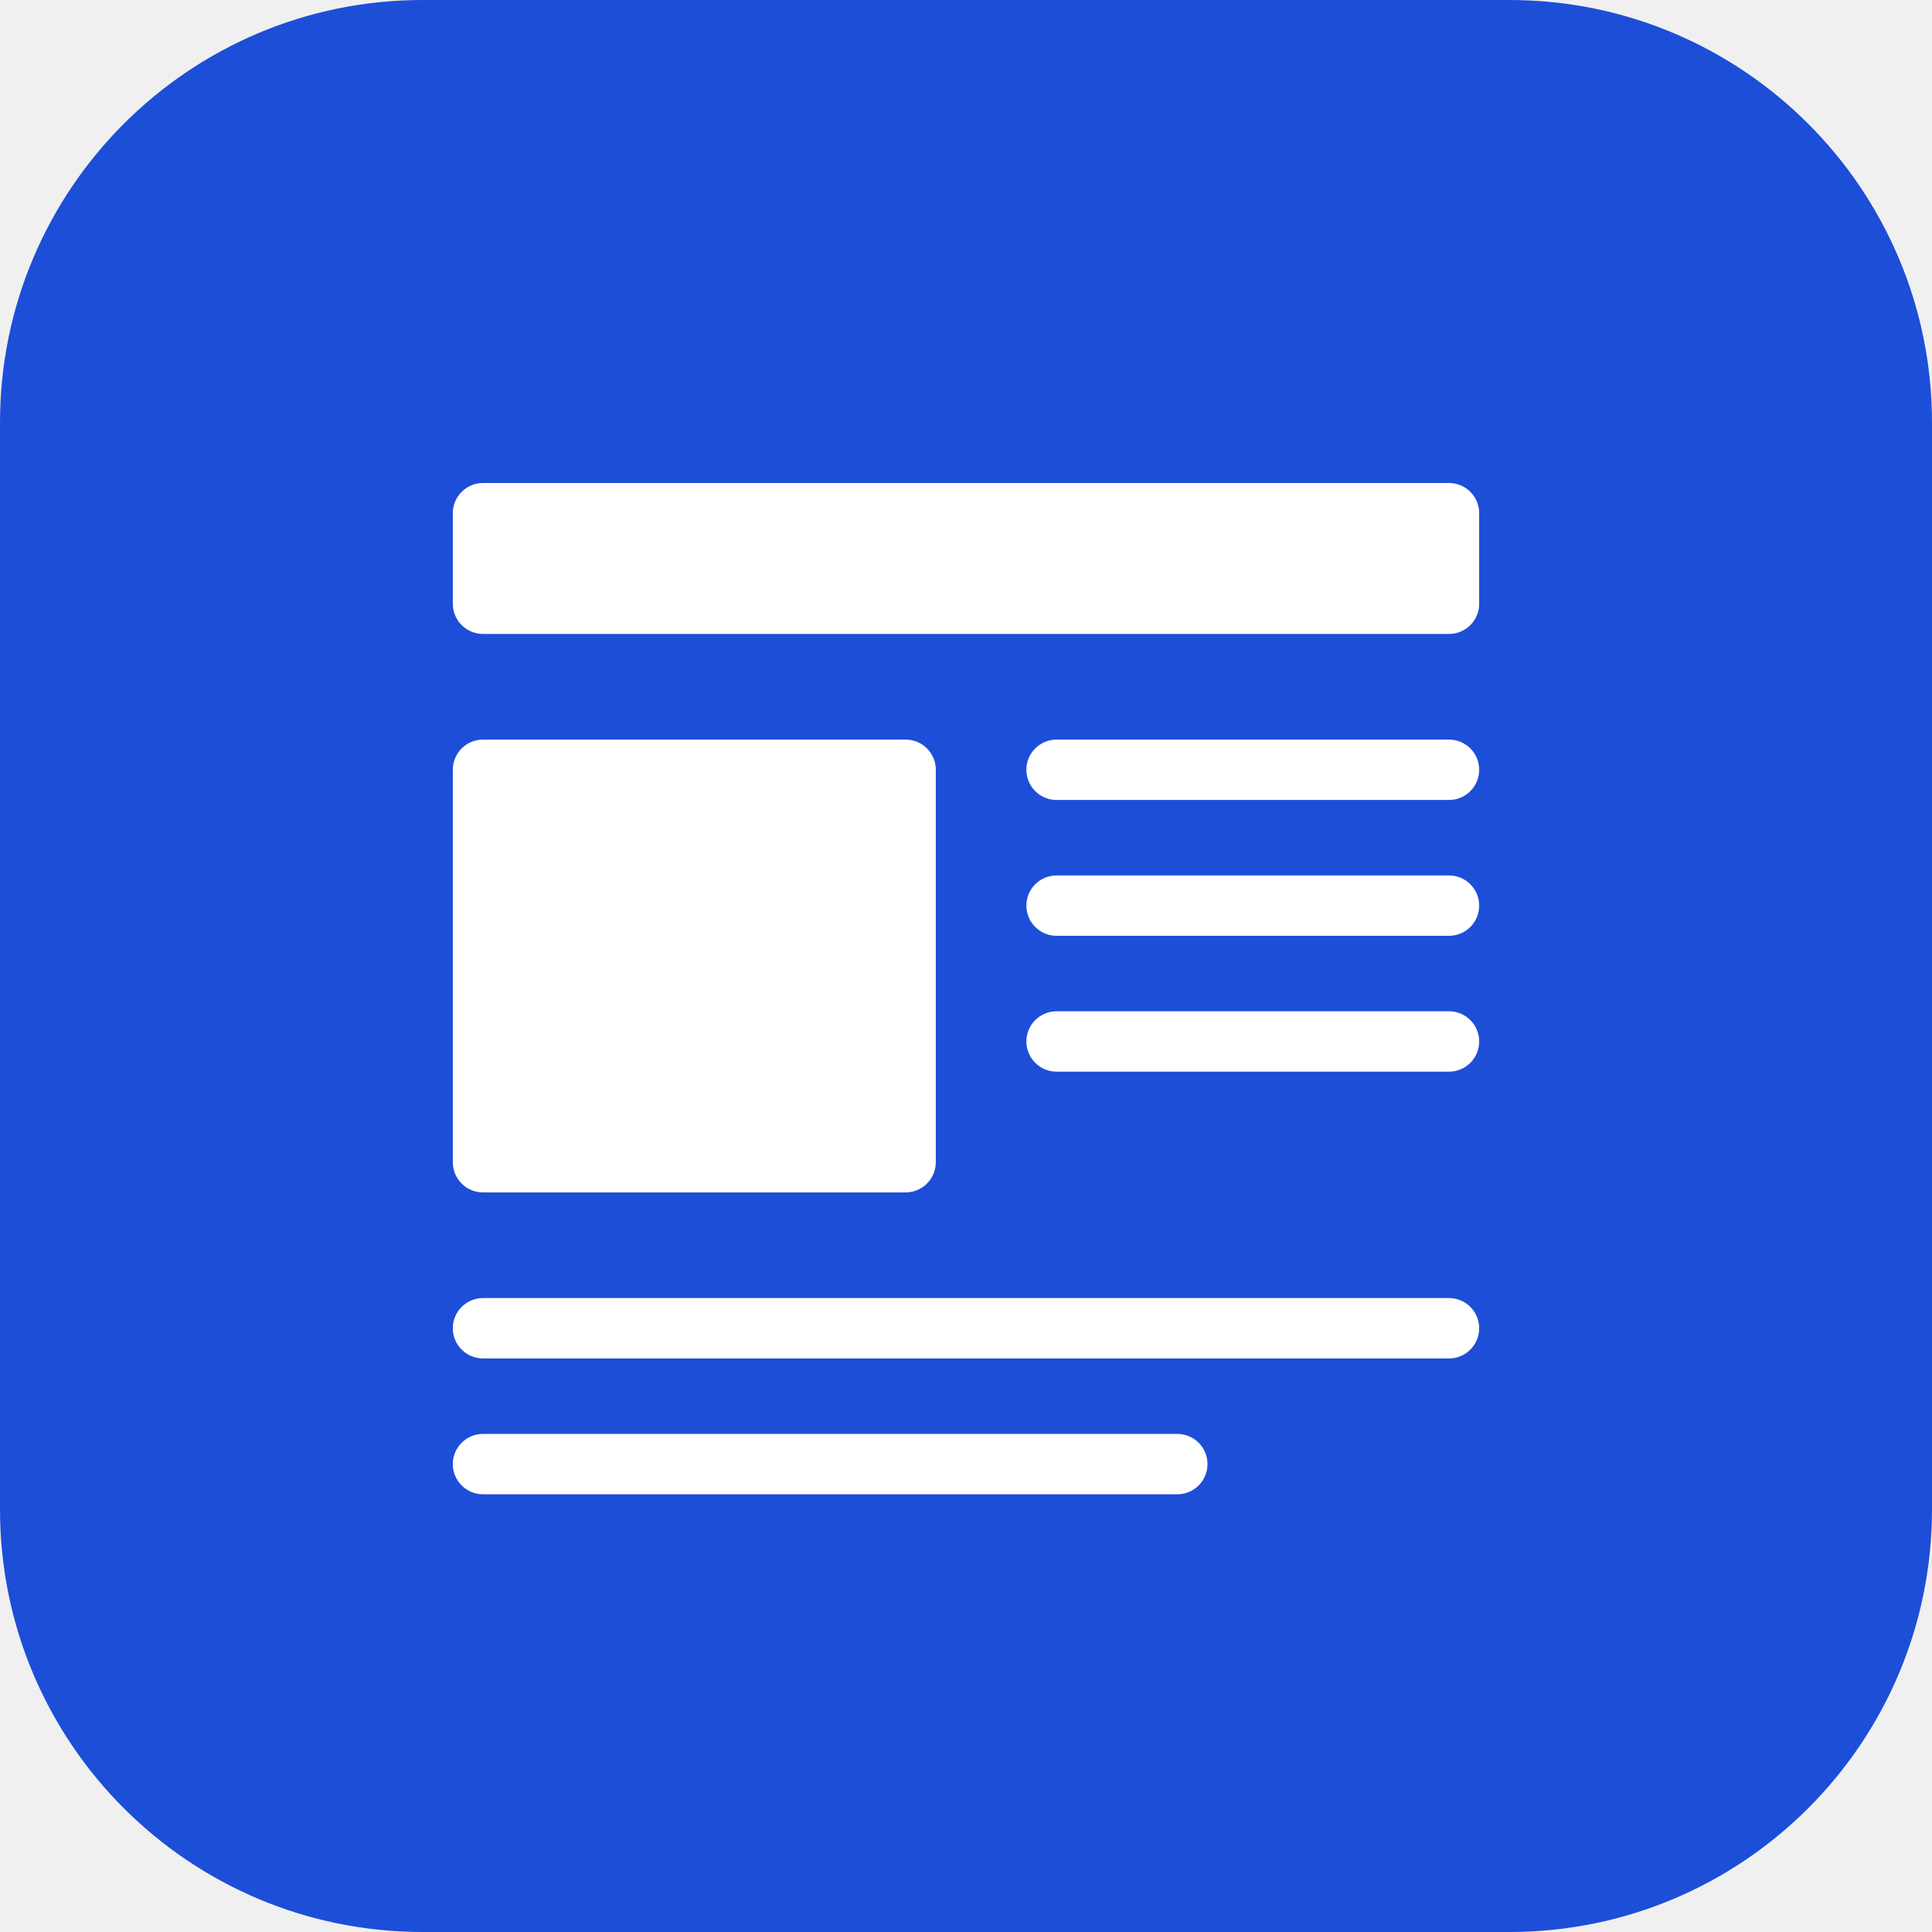
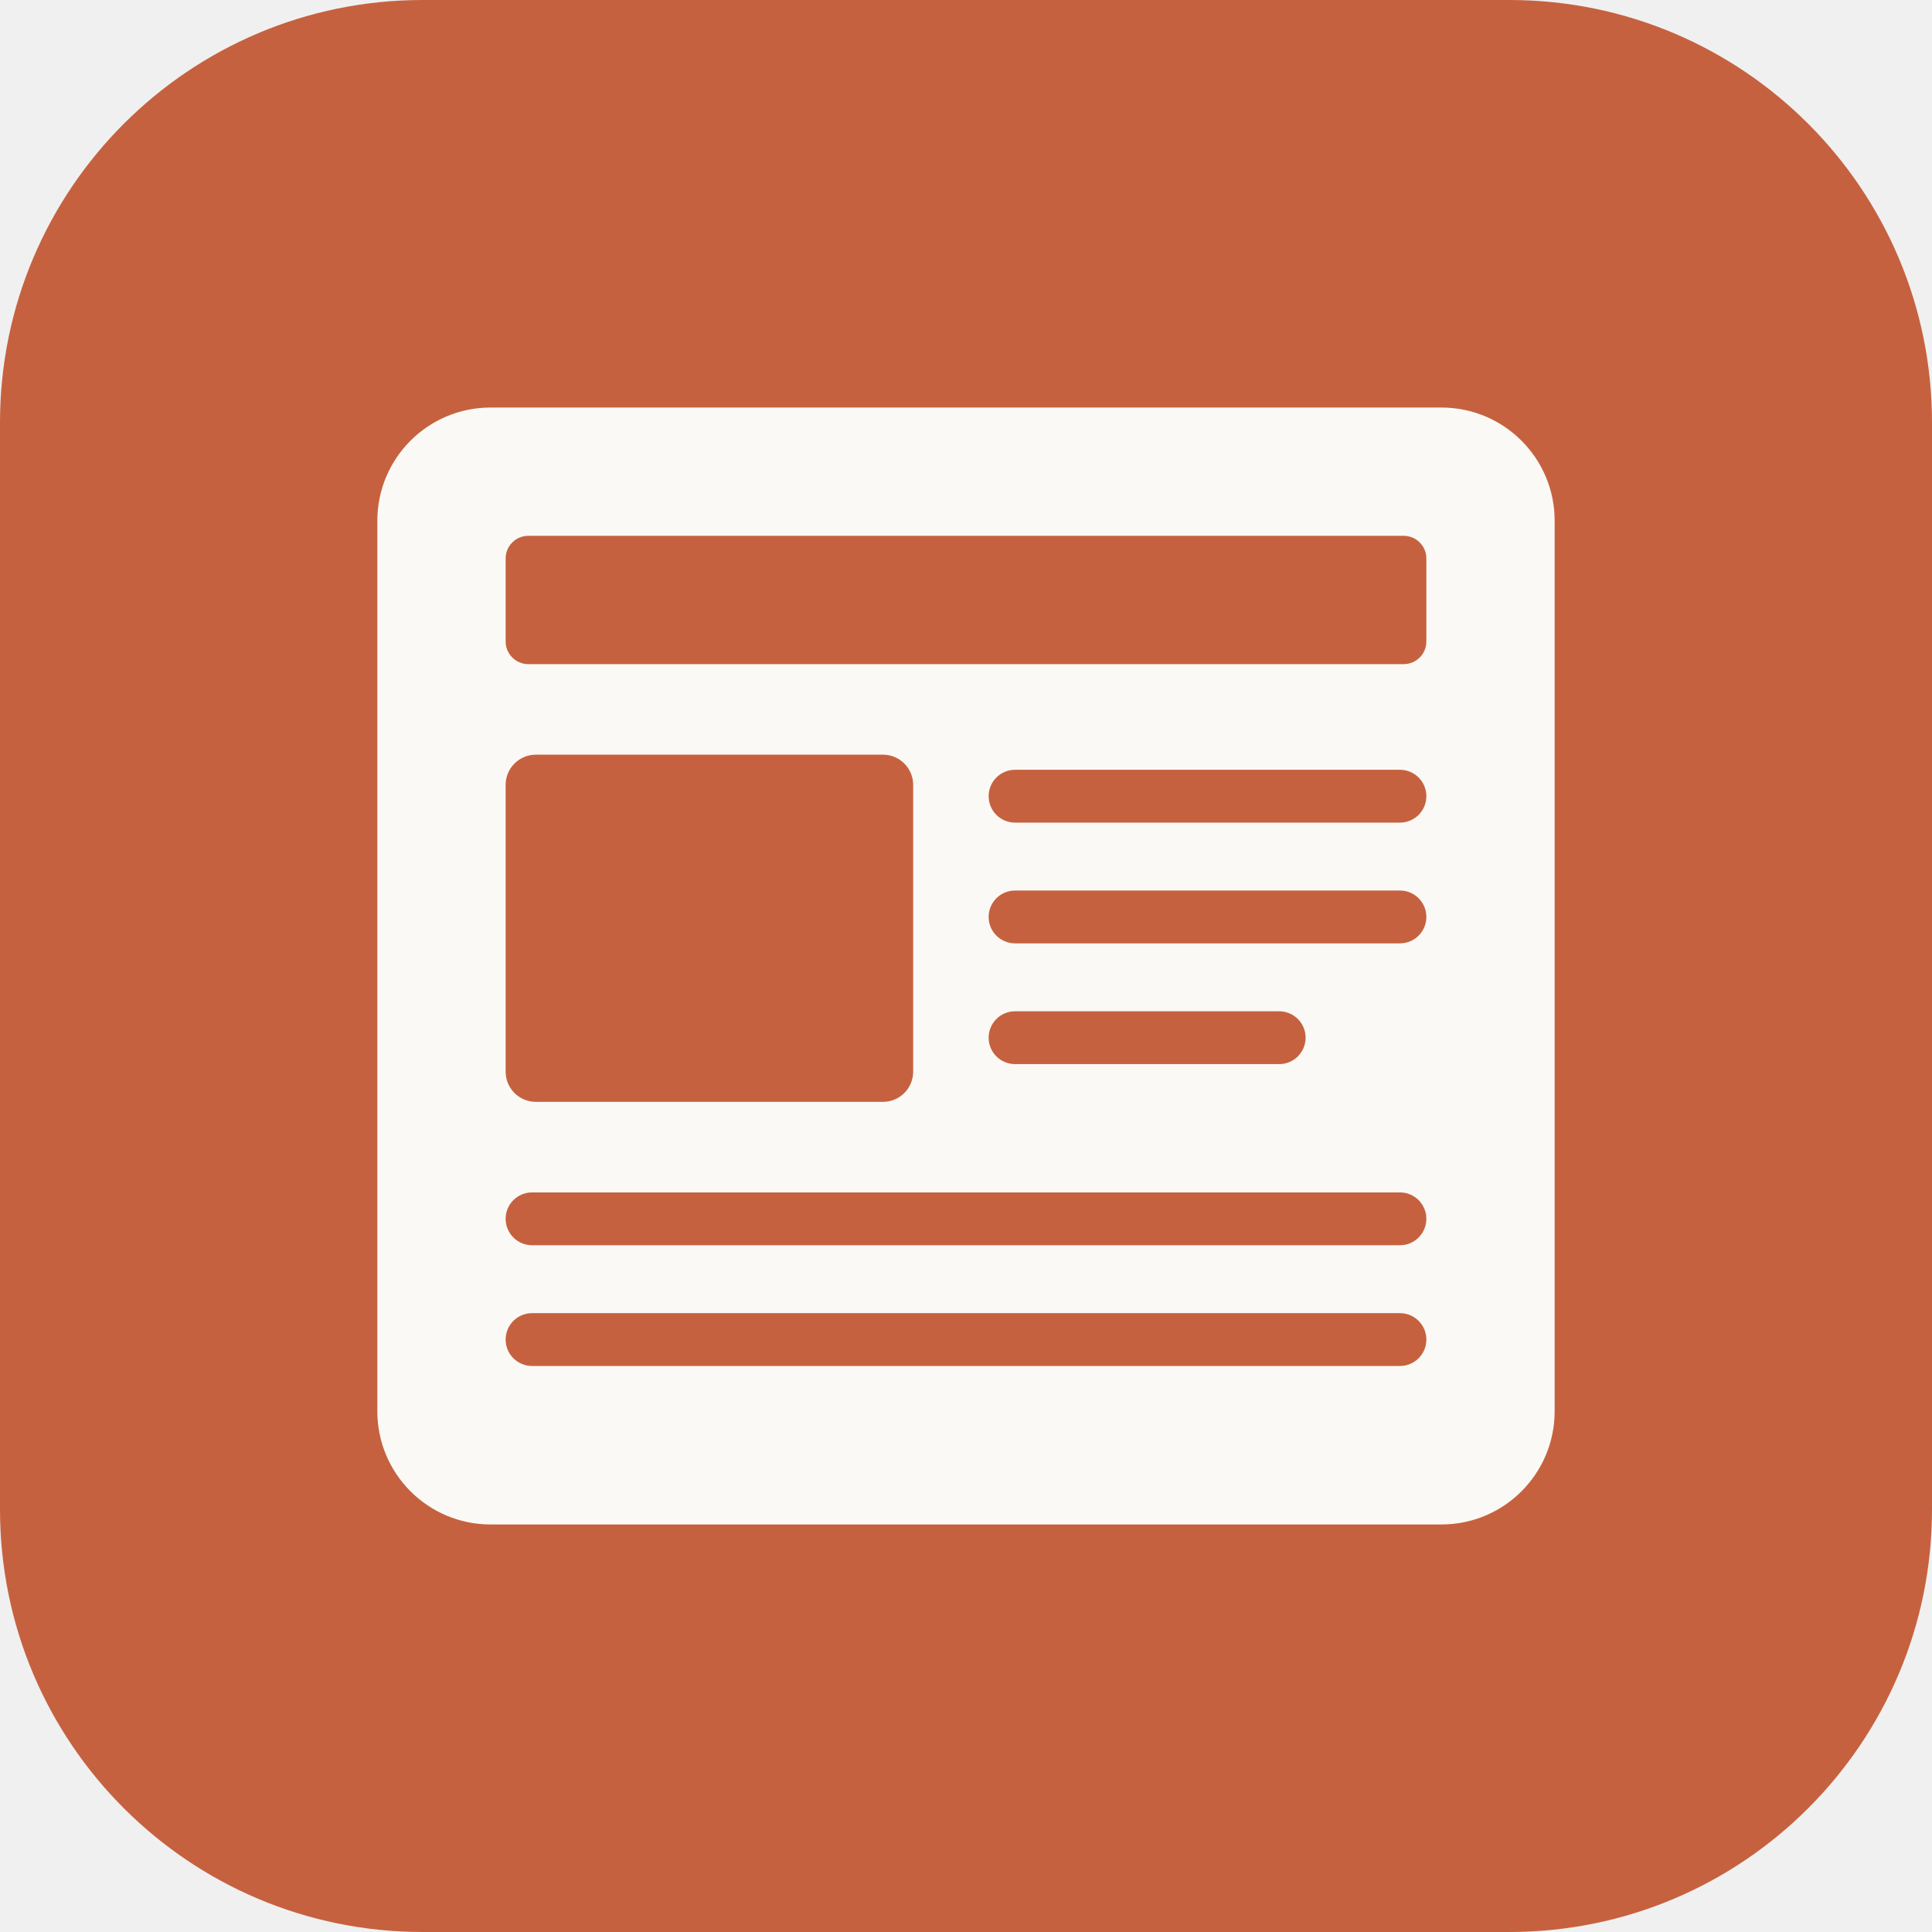
<svg xmlns="http://www.w3.org/2000/svg" viewBox="0 0 512 512">
-   <rect width="512" height="512" rx="112" fill="#1d4ed8" />
-   <g fill="#fff">
-     <rect x="120" y="128" width="272" height="40" rx="8" />
-     <rect x="120" y="196" width="128" height="120" rx="8" />
-     <rect x="272" y="196" width="120" height="16" rx="8" />
-     <rect x="272" y="232" width="120" height="16" rx="8" />
-     <rect x="272" y="268" width="120" height="16" rx="8" />
-     <rect x="120" y="344" width="272" height="16" rx="8" />
-     <rect x="120" y="380" width="200" height="16" rx="8" />
+   <rect width="512" height="512" rx="112" fill="#c6613f" />
+   <rect x="100" y="108" width="312" height="296" rx="30" fill="#faf9f5" />
+   <g fill="#c6613f">
+     <rect x="134" y="142" width="244" height="34" rx="6" />
+     <rect x="134" y="200" width="108" height="92" rx="8" />
+     <rect x="262" y="204" width="116" height="14" rx="7" />
+     <rect x="262" y="236" width="116" height="14" rx="7" />
+     <rect x="262" y="268" width="84" height="14" rx="7" />
+     <rect x="134" y="316" width="244" height="14" rx="7" />
+     <rect x="134" y="348" width="244" height="14" rx="7" />
+     <rect x="134" y="380" width="160" height="0" rx="7" />
  </g>
</svg>
